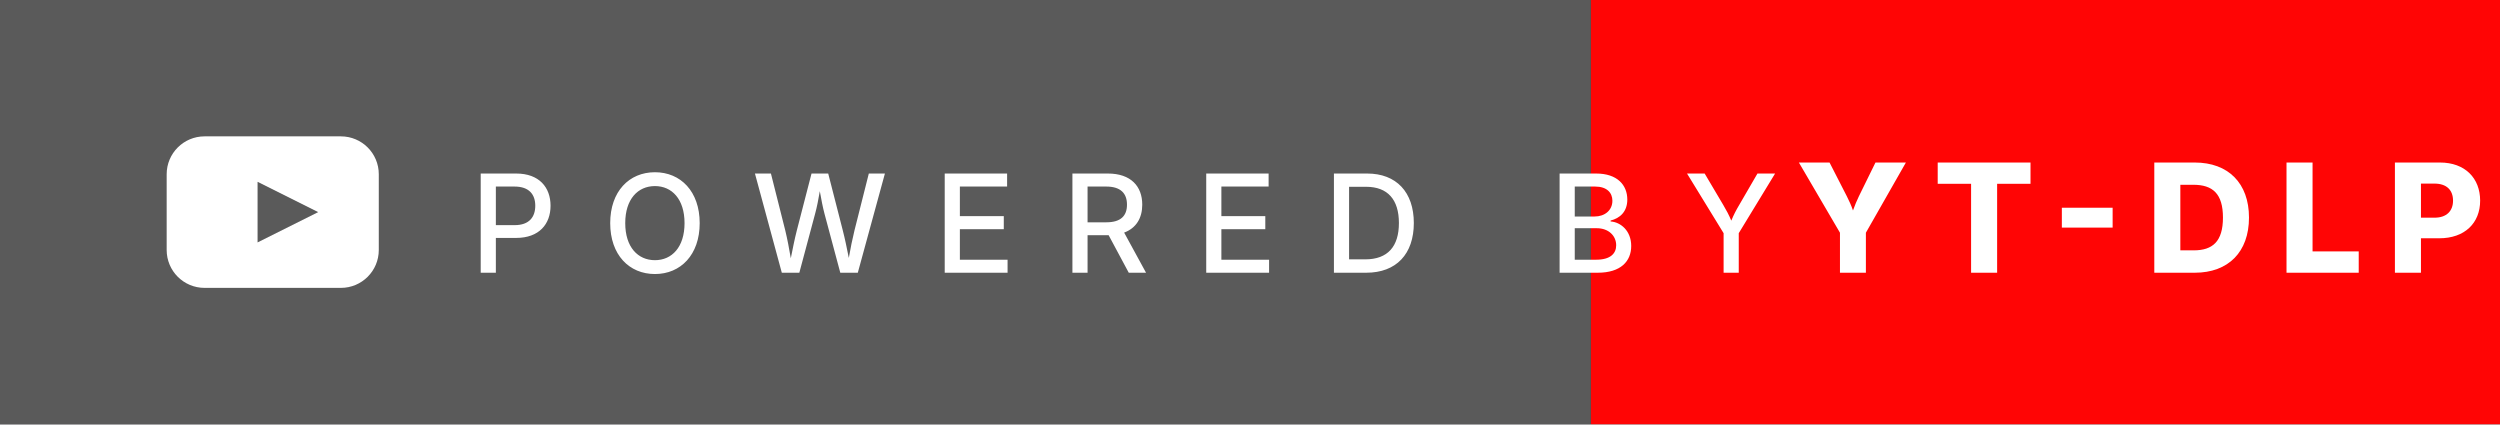
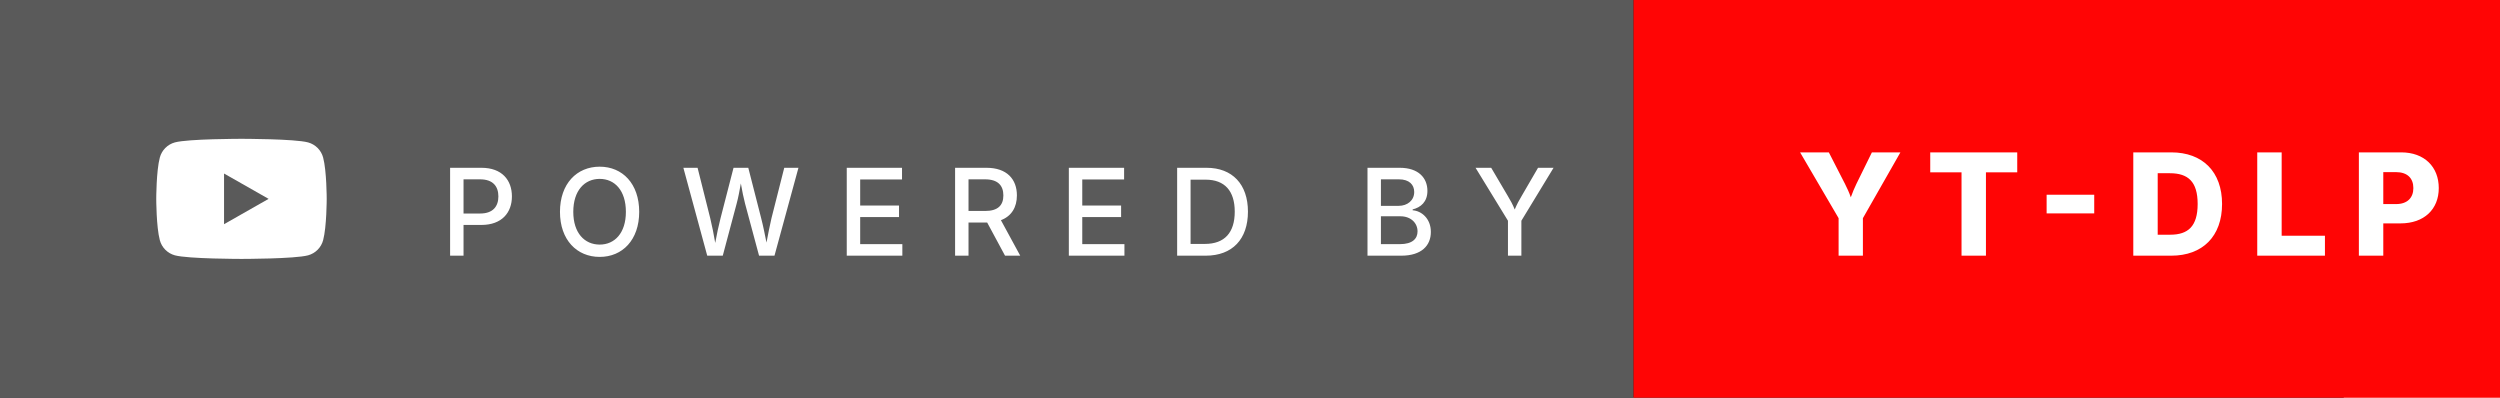
- <svg xmlns="http://www.w3.org/2000/svg" width="330" height="56" viewBox="0 0 330 56" fill="none" role="img" aria-labelledby="title desc">
+ <svg xmlns="http://www.w3.org/2000/svg" width="352" height="56" viewBox="0 0 352 56" fill="none" role="img" aria-labelledby="title desc">
  <rect width="330" height="56" rx="0" fill="#171A20" />
-   <rect width="210" height="56" fill="#5A5A5A" />
-   <rect x="210" width="120" height="56" fill="#FF0505">
+   <rect width="230" height="56" fill="#5A5A5A" />
+   <rect x="230" width="122" height="56" fill="#FF0505">
    <animate attributeName="fill" values="#FF0505;#D90404;#FF0505" dur="2.2s" repeatCount="indefinite" />
  </rect>
-   <g transform="translate(22 18)">
-     <rect width="28" height="20" rx="5" fill="#FFFFFF" />
-     <path d="M12 6l8 4-8 4V6z" fill="#5A5A5A">
-       <animate attributeName="fill" values="#5A5A5A;#FF0505;#5A5A5A" dur="1.6s" repeatCount="indefinite" />
+   <g transform="translate(22 16)">
+     <path fill="#FFFFFF" d="M23.498 6.186a3.016 3.016 0 0 0-2.122-2.136C19.505 3.545 12 3.545 12 3.545s-7.505 0-9.377.505A3.017 3.017 0 0 0 .502 6.186C0 8.07 0 12 0 12s0 3.93.502 5.814a3.016 3.016 0 0 0 2.122 2.136c1.871.505 9.376.505 9.376.505s7.505 0 9.377-.505a3.015 3.015 0 0 0 2.122-2.136C24 15.93 24 12 24 12s0-3.93-.502-5.814zM9.545 15.568V8.432L15.818 12l-6.273 3.568z">
+       <animate attributeName="opacity" values="1;0.82;1" dur="1.6s" repeatCount="indefinite" />
    </path>
  </g>
-   <text x="62" y="36" fill="#FFFFFF" font-family="Inter, Arial, sans-serif" font-size="18" font-weight="500" letter-spacing="6">POWERED BY</text>
-   <text x="237" y="36" fill="#FFFFFF" font-family="Inter, Arial, sans-serif" font-size="20" font-weight="800" letter-spacing="3">YT-DLP</text>
+   <text x="62" y="36" fill="#FFFFFF" font-family="Inter, Arial, sans-serif" font-size="17" font-weight="500" letter-spacing="5">POWERED BY</text>
+   <text x="253" y="36" fill="#FFFFFF" font-family="Inter, Arial, sans-serif" font-size="20" font-weight="800" letter-spacing="3">YT-DLP</text>
  <rect x="-80" y="0" width="54" height="56" fill="#FFFFFF" opacity="0.16" transform="skewX(-18)">
-     <animate attributeName="x" values="-80;350" dur="2.8s" repeatCount="indefinite" />
+     <animate attributeName="x" values="-80;372" dur="2.8s" repeatCount="indefinite" />
  </rect>
</svg>
